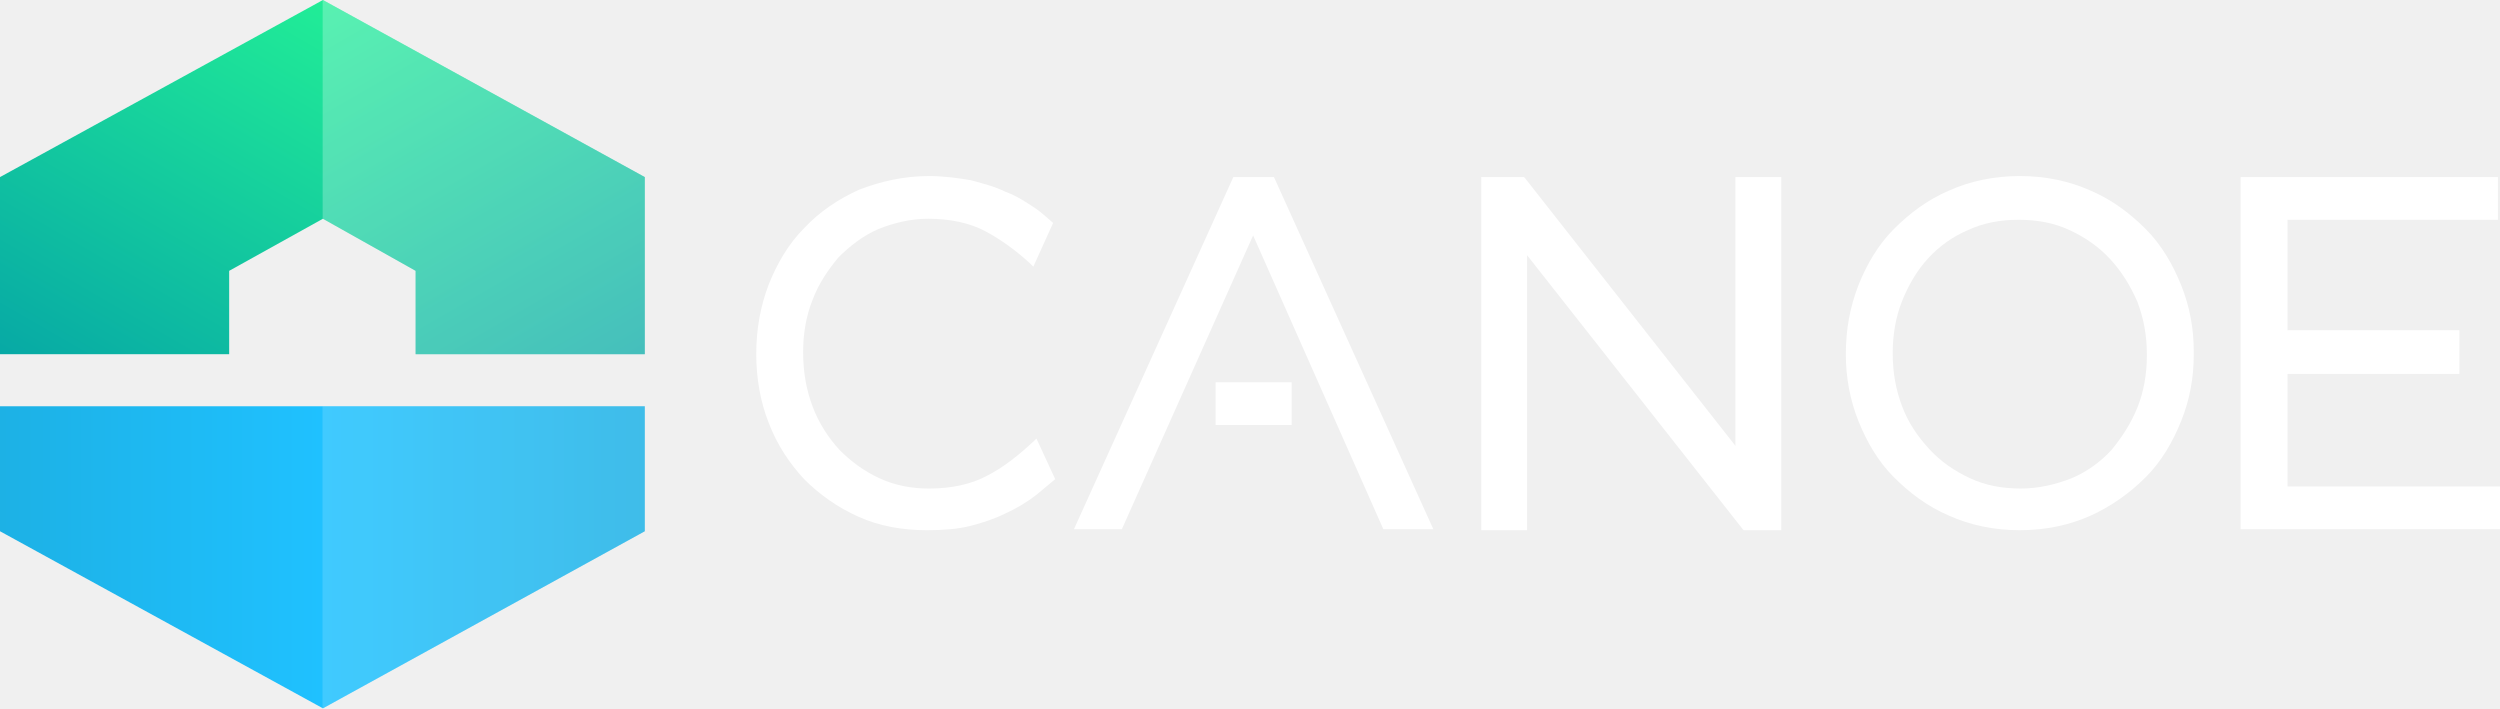
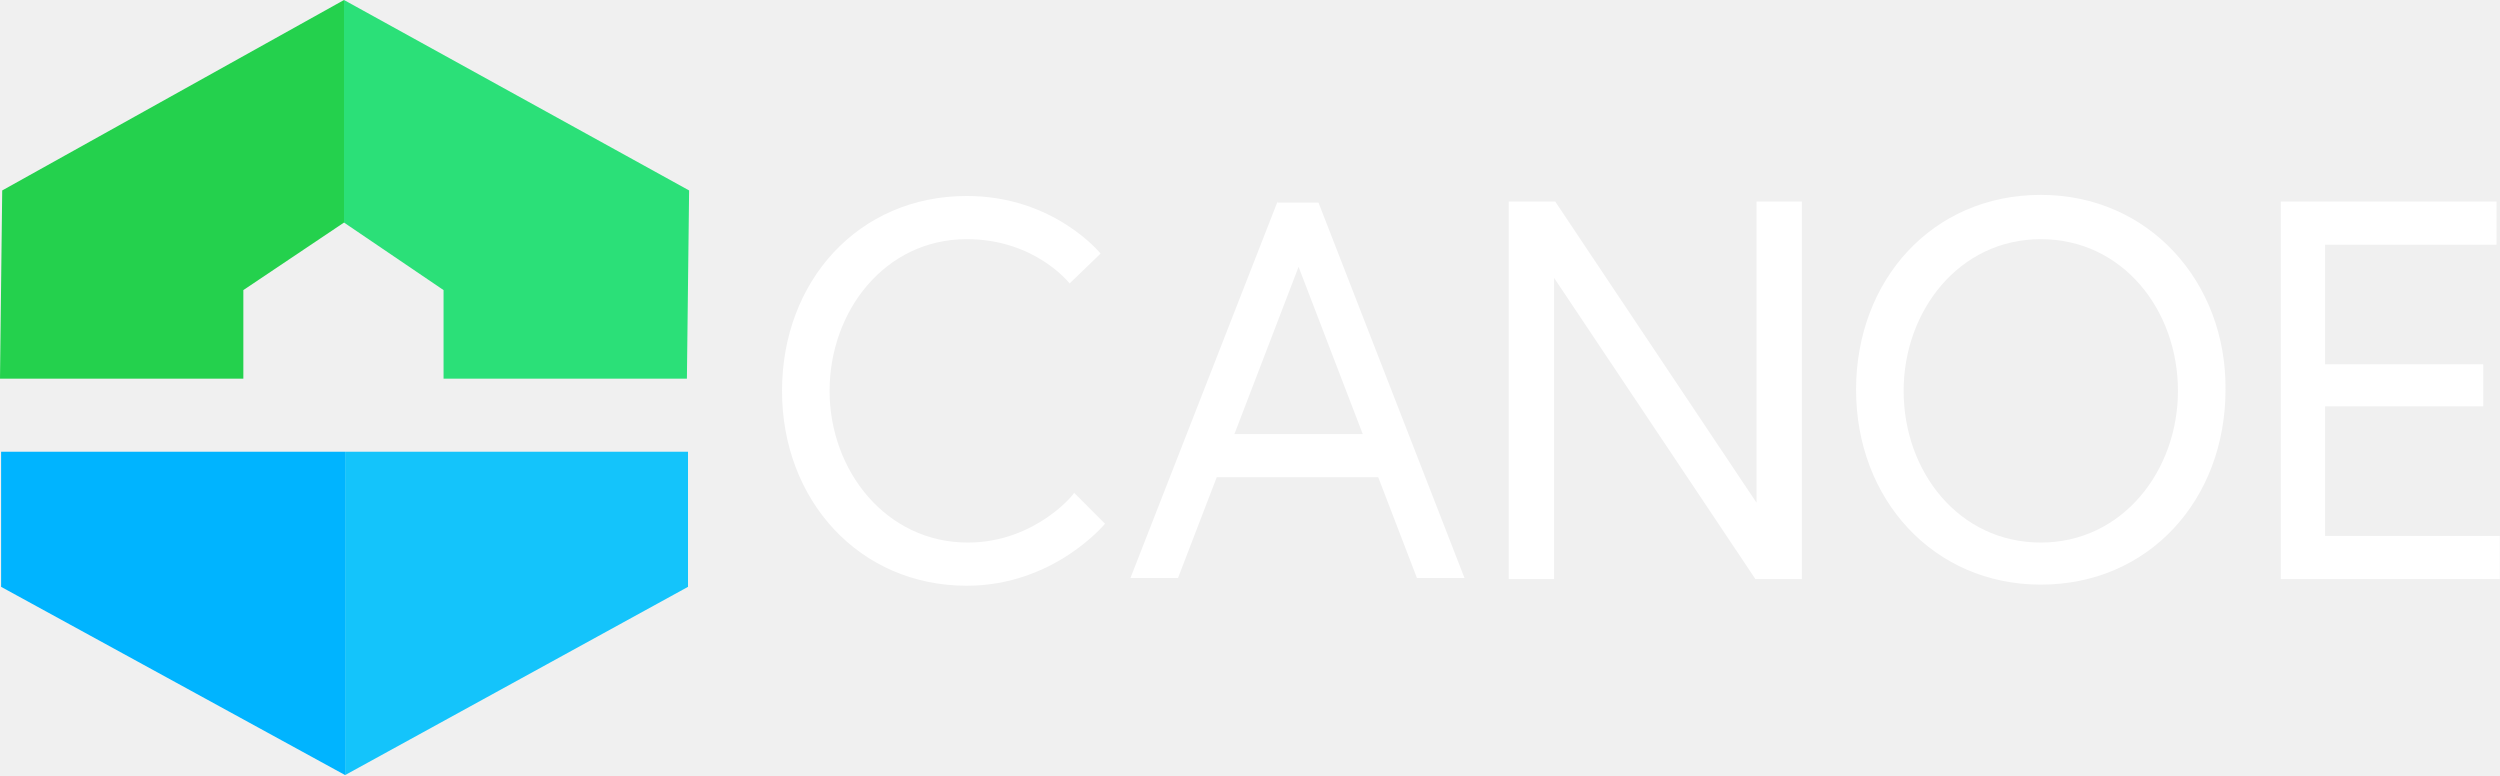
- <svg xmlns="http://www.w3.org/2000/svg" version="1.1" id="Layer_1" x="0px" y="0px" viewBox="0 0 240 68" style="enable-background:new 0 0 240 68;" xml:space="preserve">
-   <style type="text/css">
- 	.st0{fill:url(#SVGID_1_);}
- 	.st1{fill:url(#SVGID_2_);}
- 	.st2{opacity:0.15;fill:#FFFFFF;}
- 	.st3{fill:url(#SVGID_3_);}
- 	.st4{fill:url(#SVGID_4_);}
- 	.st5{opacity:0.25;fill:#FFFFFF;}
- 	.st6{fill:#FFFFFF;}
- </style>
-   <linearGradient id="SVGID_1_" gradientUnits="userSpaceOnUse" x1="30.953" y1="53.5" x2="61.905" y2="53.5">
-     <stop offset="0" style="stop-color:#1FC1FF" />
-     <stop offset="1" style="stop-color:#1DB1E5" />
-   </linearGradient>
-   <polygon class="st0" points="53.9,39 39.9,39 31,39 31,68 61.9,51 61.9,39 " />
-   <linearGradient id="SVGID_2_" gradientUnits="userSpaceOnUse" x1="30.953" y1="53.5" x2="0" y2="53.5">
-     <stop offset="0" style="stop-color:#1FC1FF" />
-     <stop offset="1" style="stop-color:#1DB1E5" />
-   </linearGradient>
-   <polygon class="st1" points="31,39 22,39 1,39 0,39 0,51 31,68 " />
-   <polygon class="st2" points="53.9,39 39.9,39 31,39 31,68 61.9,51 61.9,39 " />
-   <linearGradient id="SVGID_3_" gradientUnits="userSpaceOnUse" x1="5.112" y1="36.951" x2="27.573" y2="-1.951">
-     <stop offset="0" style="stop-color:#07A9A5" />
-     <stop offset="1" style="stop-color:#21ED97" />
-   </linearGradient>
-   <polygon class="st3" points="31,0 0,17 0,34 22,34 22,26 31,21 " />
-   <linearGradient id="SVGID_4_" gradientUnits="userSpaceOnUse" x1="218.207" y1="36.951" x2="240.667" y2="-1.951" gradientTransform="matrix(-1 0 0 1 275 0)">
-     <stop offset="0" style="stop-color:#07A9A5" />
-     <stop offset="1" style="stop-color:#21ED97" />
-   </linearGradient>
-   <polygon class="st4" points="31,0 61.9,17 61.9,34 39.9,34 39.9,26 31,21 " />
-   <polygon class="st5" points="31,0 61.9,17 61.9,34 39.9,34 39.9,26 31,21 " />
-   <polygon class="st6" points="166.6,42.8 146.4,17.1 146.3,17 142.2,17 142.2,50.9 146.6,50.9 146.6,24.5 167.3,50.8 167.4,50.9   171,50.9 171,17 166.6,17 " />
-   <path class="st6" d="M210.6,33.7c0-2.2-0.4-4.3-1.2-6.3c-0.8-2-1.9-3.9-3.4-5.4c-1.5-1.5-3.2-2.8-5.3-3.7c-2-0.9-4.3-1.4-6.8-1.4  c-2.5,0-4.8,0.5-6.8,1.4c-2.1,0.9-3.8,2.2-5.3,3.7c-1.5,1.5-2.6,3.4-3.4,5.4c-0.8,2.1-1.2,4.2-1.2,6.6c0,2.2,0.4,4.4,1.2,6.4  c0.8,2,1.9,3.9,3.4,5.4c1.5,1.5,3.2,2.8,5.3,3.7c2,0.9,4.3,1.4,6.8,1.4s4.8-0.5,6.8-1.4c2-0.9,3.8-2.2,5.3-3.7  c1.5-1.5,2.6-3.4,3.4-5.4c0.8-2,1.2-4.1,1.2-6.3l0-0.2L210.6,33.7L210.6,33.7z M194,46.9c-1.8,0-3.4-0.3-4.9-1  c-1.5-0.7-2.8-1.6-3.9-2.8c-1.1-1.2-2-2.5-2.6-4.1c-0.6-1.6-0.9-3.2-0.9-5.1c0-1.8,0.3-3.5,0.9-5c0.6-1.5,1.4-2.9,2.5-4.1  c1.1-1.2,2.4-2.1,3.8-2.7c1.5-0.7,3.1-1,4.9-1c1.8,0,3.4,0.3,4.9,1c1.5,0.7,2.8,1.6,3.9,2.8c1.1,1.2,1.9,2.5,2.6,4.1  c0.6,1.6,0.9,3.2,0.9,5.1c0,1.8-0.3,3.5-0.9,5c-0.6,1.5-1.5,2.9-2.5,4.1c-1.1,1.2-2.4,2.1-3.8,2.7C197.4,46.5,195.7,46.9,194,46.9z" />
-   <polygon class="st6" points="122.3,17 118.4,17 103.1,50.8 107.7,50.8 120.3,22.6 132.8,50.8 137.6,50.8 " />
-   <rect x="116.7" y="36.7" class="st6" width="7.3" height="4.1" />
-   <polygon class="st6" points="219.6,46.7 219.6,35.9 236.1,35.9 236.1,31.7 219.6,31.7 219.6,21.1 239.8,21.1 239.8,17 215.1,17   215.1,50.8 240,50.8 240,46.7 " />
-   <path class="st6" d="M99.5,42.1l-0.2,0.2c-1.5,1.4-3,2.6-4.6,3.4c-1.5,0.8-3.4,1.2-5.5,1.2c-1.7,0-3.3-0.3-4.8-1  c-1.5-0.7-2.7-1.6-3.8-2.7C79.5,42,78.6,40.6,78,39c-0.6-1.6-0.9-3.3-0.9-5.2c0-1.8,0.3-3.5,0.9-5c0.6-1.6,1.5-2.9,2.5-4.1  c1.1-1.1,2.4-2.1,3.8-2.7c1.5-0.6,3.1-1,4.8-1c2.1,0,4,0.4,5.5,1.2c1.5,0.8,3,1.9,4.3,3.1l0.3,0.3l1.9-4.2c-0.6-0.5-1.1-1-1.7-1.4  c-0.9-0.6-1.8-1.2-2.9-1.6c-1-0.5-2.2-0.8-3.3-1.1c-1.2-0.2-2.6-0.4-4-0.4c-2.4,0-4.6,0.5-6.7,1.3c-2,0.9-3.8,2.1-5.3,3.7  c-1.5,1.5-2.6,3.4-3.4,5.4c-0.8,2.1-1.2,4.3-1.2,6.7c0,2.3,0.4,4.6,1.2,6.6c0.8,2.1,2,3.9,3.4,5.4c1.5,1.5,3.2,2.7,5.2,3.6  c2,0.9,4.2,1.3,6.6,1.3c1.5,0,2.9-0.1,4.1-0.4s2.4-0.7,3.4-1.2c1.1-0.5,2.1-1.1,3-1.8c0.6-0.5,1.2-1,1.8-1.5L99.5,42.1z" />
+ <svg xmlns="http://www.w3.org/2000/svg" width="987px" height="306px" viewBox="0 0 987 306" version="1.1">
+   <defs />
+   <g id="icons" stroke="none" stroke-width="1" fill="none" fill-rule="evenodd">
+     <g id="logo-new" transform="translate(-264, -222)" fill-rule="nonzero">
+       <g id="canoe-logo" transform="translate(264, 222)">
+         <g id="Group" transform="translate(307.7556, 76.38185)" fill="#FFFFFF">
+           <path d="M74.353,137.818 C42.037,137.818 19.766,109.404 19.766,77.93 C19.766,46.455 41.6,18.041 73.916,18.041 C100.991,18.041 114.529,35.527 114.529,35.527 L126.756,23.724 C126.756,23.724 108.415,0.992 73.916,0.992 C31.12,0.992 0.988,34.652 0.988,77.93 C0.988,121.207 31.556,154.867 73.916,154.867 C108.415,154.867 128.503,130.387 128.503,130.387 L116.275,118.147 C117.149,117.71 101.428,137.818 74.353,137.818 Z" id="Shape" />
+           <path d="M196.627,3.178 L138.547,151.807 L157.325,151.807 L172.609,112.027 L236.366,112.027 L251.651,151.807 L270.429,151.807 L212.785,3.615 L196.627,3.615 L196.627,3.178 Z M179.596,94.978 L204.924,28.97 L230.253,94.978 L179.596,94.978 Z" id="Shape" />
+           <polygon id="Shape" points="385.716 122.081 306.238 3.178 287.897 3.178 287.897 152.244 305.801 152.244 305.801 33.341 385.28 152.244 403.621 152.244 403.621 3.178 385.716 3.178" />
+           <path d="M497.947,0.555 C455.151,0.555 425.019,34.215 425.019,77.492 C425.019,120.77 455.587,154.43 497.947,154.43 C540.743,154.43 570.875,120.77 570.875,77.492 C571.312,35.09 540.743,0.555 497.947,0.555 Z M497.947,137.818 C465.631,137.818 443.797,109.841 443.797,77.93 C443.797,46.455 465.631,18.041 497.947,18.041 C530.262,18.041 552.097,46.018 552.097,77.93 C552.097,109.404 530.262,137.818 497.947,137.818 Z" id="Shape" />
+           <polygon id="Shape" points="610.178 135.195 610.178 84.05 672.625 84.05 672.625 67.438 610.178 67.438 610.178 20.227 677.865 20.227 677.865 3.178 592.71 3.178 592.71 152.244 679.175 152.244 679.175 135.195" />
+         </g>
+         <polygon id="Shape" fill="#14C4FB" points="136.249 178.354 136.249 306 271.624 231.686 271.624 178.354" />
+         <polygon id="Shape" fill="#00B4FF" points="136.249 178.354 96.51 178.354 4.804 178.354 0.437 178.354 0.437 231.686 136.249 306" />
+         <polygon id="Shape" fill="#24D14D" points="135.812 0 0.873 75.189 0 149.503 96.073 149.503 96.073 114.531 135.812 87.866" />
+         <polygon id="Shape" fill="#2BE078" points="135.812 0 272.061 75.189 271.188 149.503 175.115 149.503 175.115 114.531 135.812 87.866" />
+       </g>
+     </g>
+   </g>
</svg>
